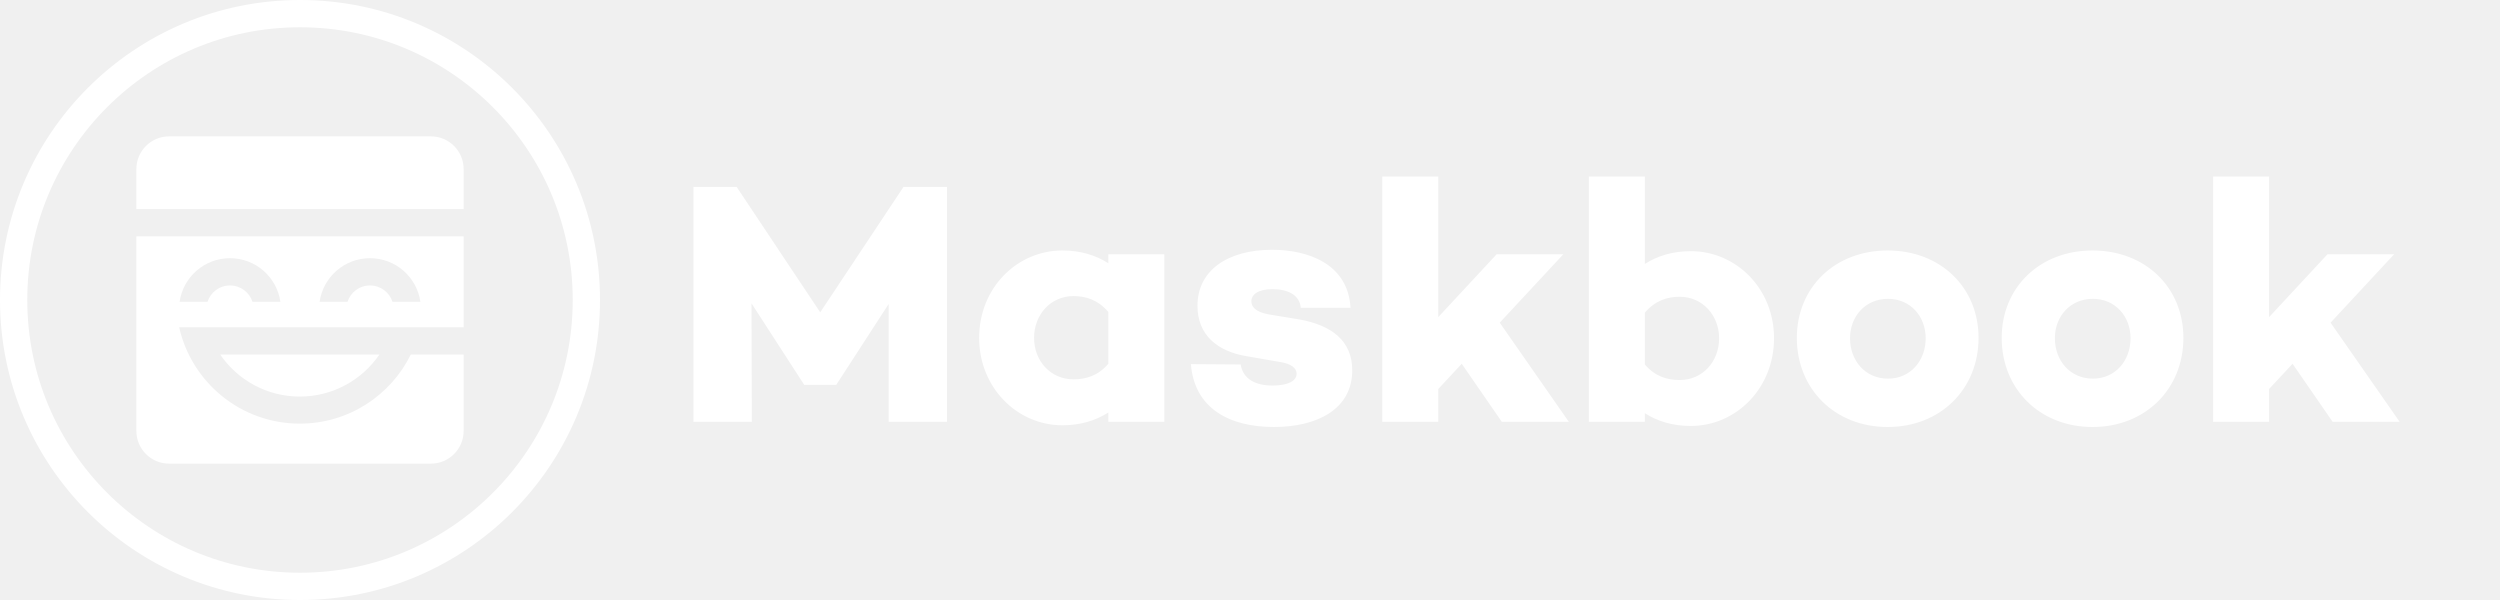
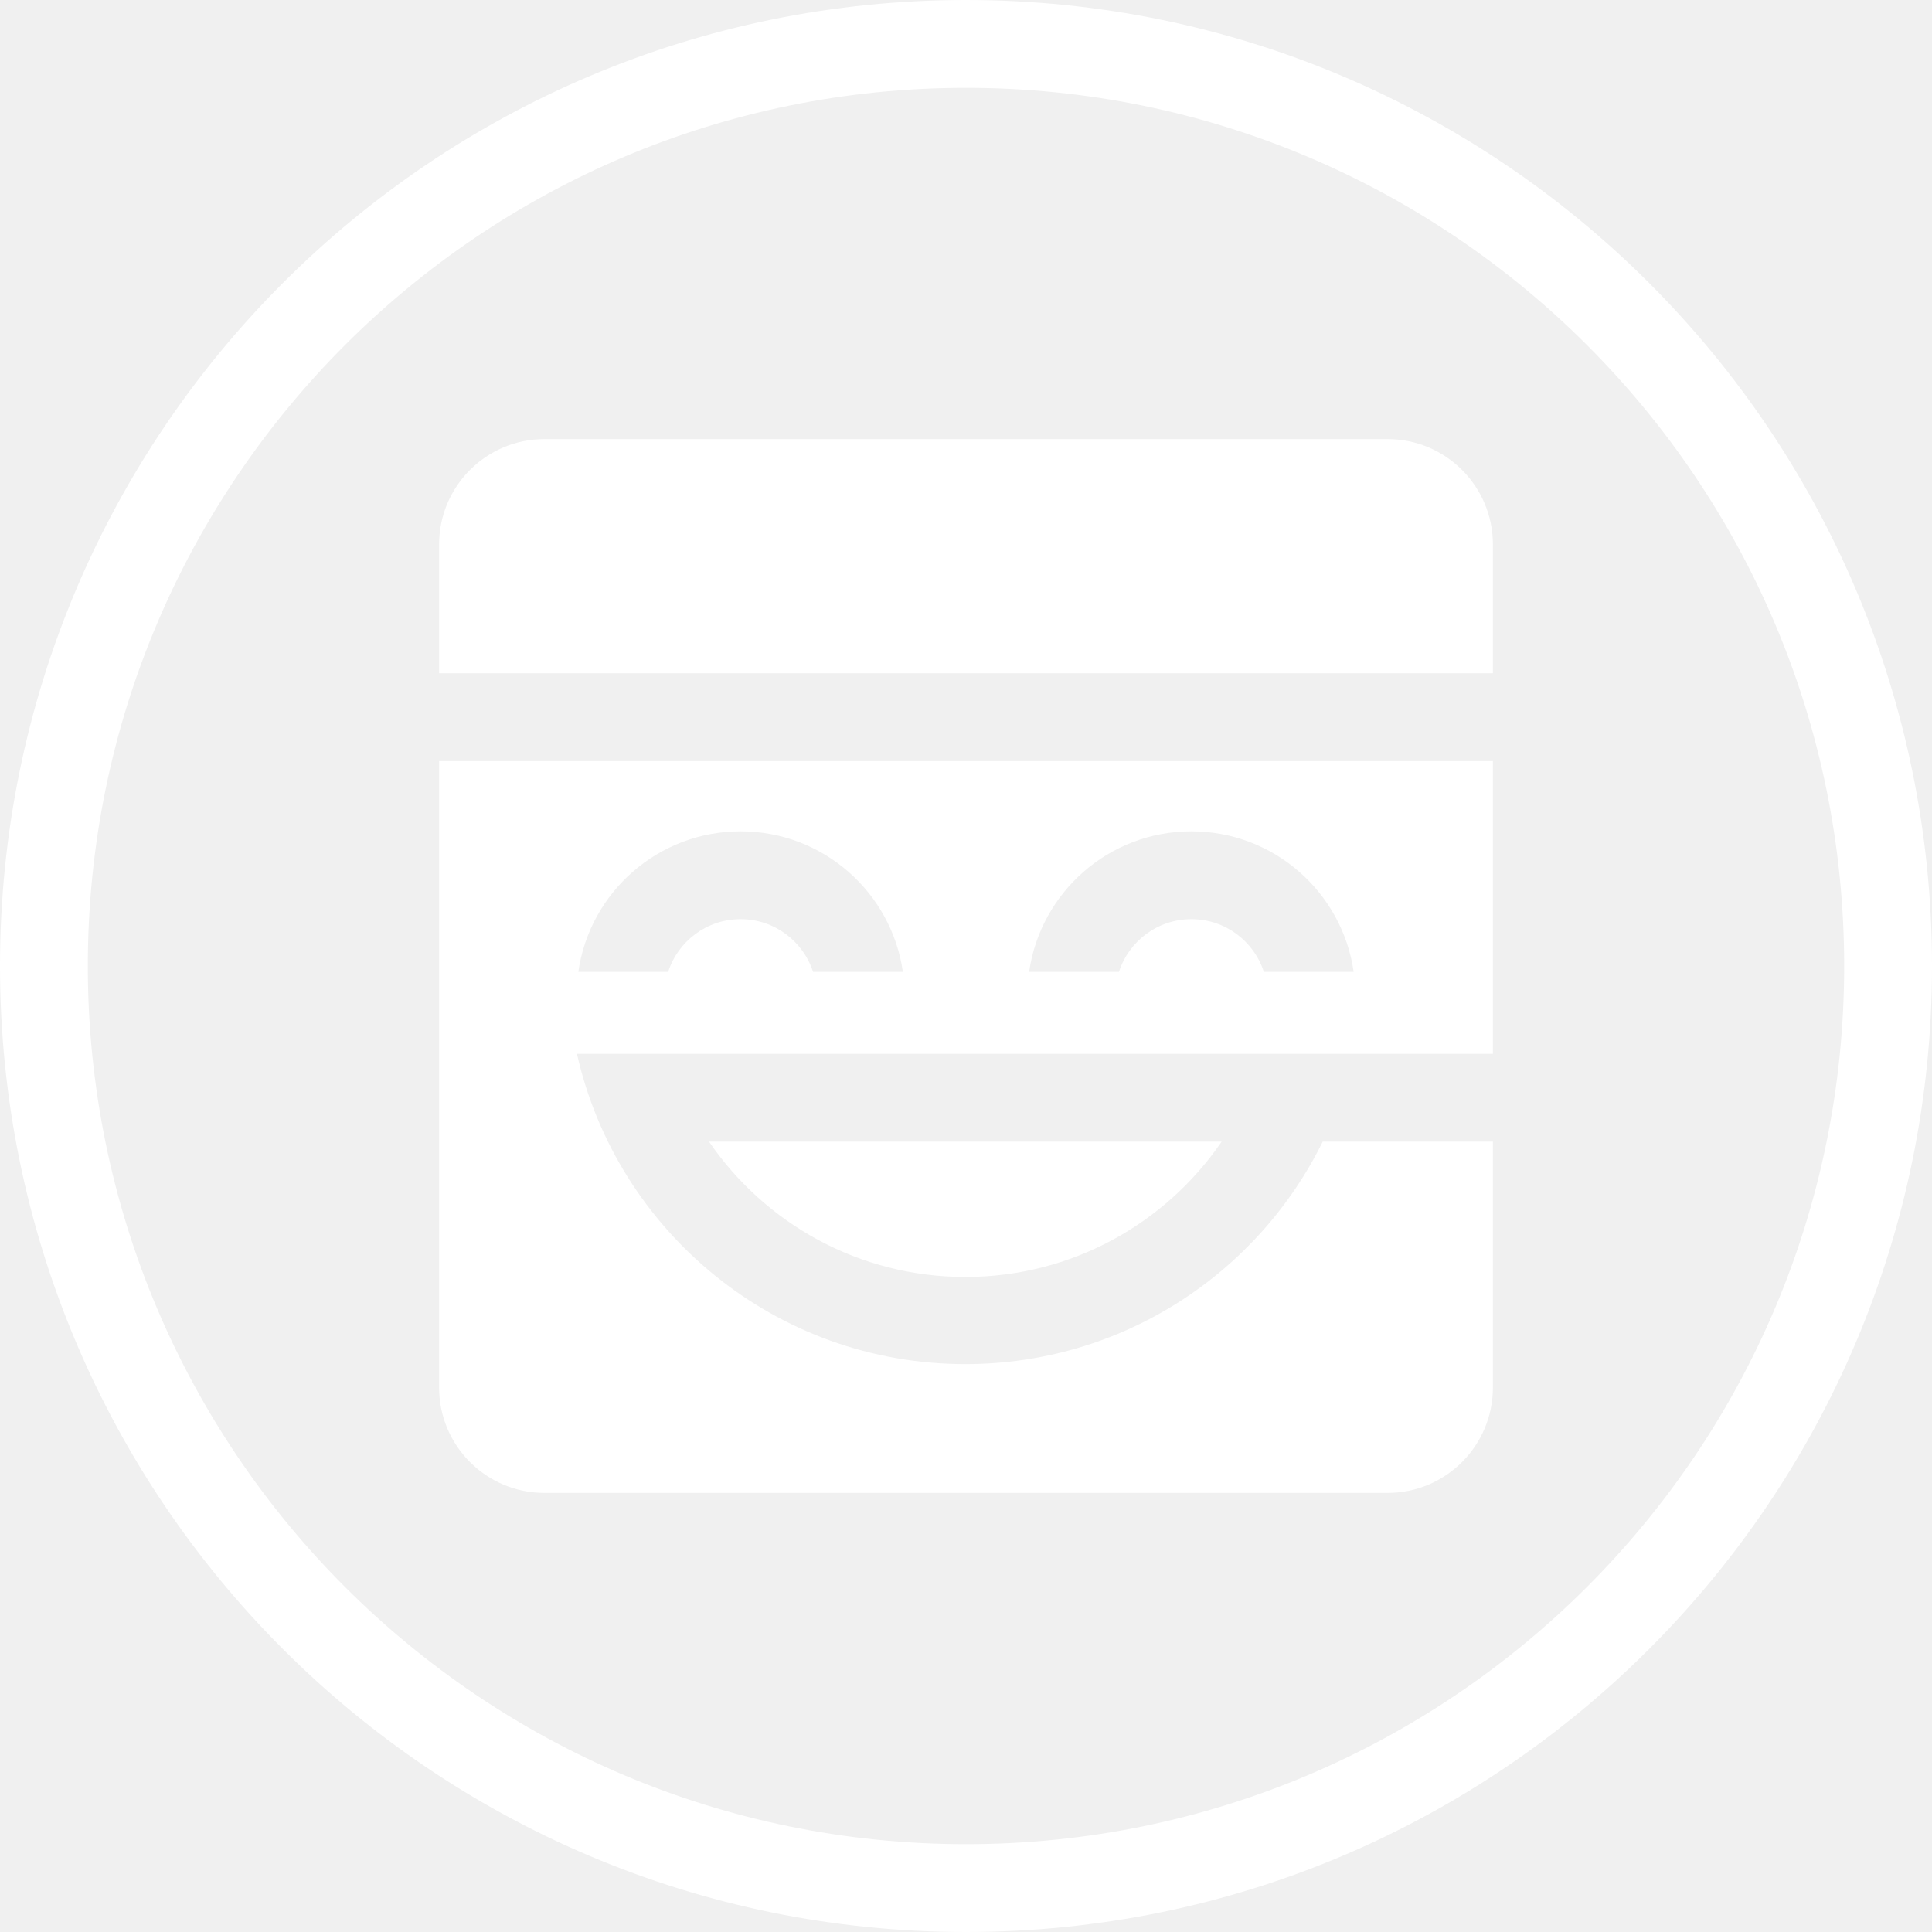
- <svg xmlns="http://www.w3.org/2000/svg" width="2750px" height="660px" viewBox="0 0 2750 660" version="1.1">
-   <g id="MB--Logo--CombH-Circle--WhiteHollow" stroke="none" stroke-width="1" fill="none" fill-rule="evenodd">
-     <path d="M1041.72,205.6 L1041.72,464 L977.5,464 L977.5,334.42 L920.12,422.96 L920.12,423.34 L884.4,423.34 L884.4,422.96 L826.64,333.66 L827.02,464 L762.8,464 L762.8,205.6 L810.3,205.6 L902.26,343.54 L993.84,205.6 L1041.72,205.6 Z M1280.74,279.7 L1280.74,464 L1219.18,464 L1219.18,453.74 C1205.5,462.48 1188.78,467.8 1168.64,467.8 C1118.86,467.8 1077.06,426.38 1077.06,371.66 C1077.06,316.56 1118.86,275.52 1168.64,275.52 C1188.78,275.52 1205.5,280.84 1219.18,289.58 L1219.18,279.7 L1280.74,279.7 Z M1180.8,417.26 C1194.48,417.26 1207.78,413.46 1219.18,400.16 L1219.18,343.16 C1207.78,329.86 1194.48,325.68 1180.8,325.68 C1155.72,325.68 1137.48,346.2 1137.48,371.66 C1137.48,397.12 1155.72,417.26 1180.8,417.26 Z M1310,400.54 L1364.72,400.92 C1367.38,416.88 1380.68,424.1 1400.06,424.1 C1416.4,424.1 1426.28,419.16 1426.28,411.18 C1426.28,405.1 1420.58,400.16 1408.42,398.26 L1371.18,391.8 C1339.26,386.48 1317.22,368.62 1317.22,336.32 C1317.22,297.56 1350.28,274.76 1399.3,274.76 C1438.44,274.76 1482.9,289.96 1485.56,338.6 L1430.84,338.6 C1429.7,324.54 1416.78,318.08 1399.68,318.08 C1383.72,318.08 1376.5,324.16 1376.5,331.38 C1376.5,337.46 1381.06,343.16 1395.5,345.82 L1430.08,351.52 C1464.66,357.98 1487.46,374.7 1487.46,407.38 C1487.46,449.94 1449.08,469.7 1401.2,469.7 C1352.94,469.7 1313.8,449.56 1310,400.54 Z M1607.92,400.16 L1582.08,427.9 L1582.08,464 L1520.52,464 L1520.52,194.2 L1582.08,194.2 L1582.08,348.86 L1646.3,279.7 L1719.64,279.7 L1649.72,354.94 L1725.72,464 L1652,464 L1607.92,400.16 Z M1859.86,276.28 C1909.64,276.28 1951.44,317.32 1951.44,372.04 C1951.44,427.14 1909.64,468.56 1859.86,468.56 C1839.72,468.56 1823,463.24 1809.32,454.5 L1809.32,464 L1747.76,464 L1747.76,194.2 L1809.32,194.2 L1809.32,290.34 C1823,281.6 1839.72,276.28 1859.86,276.28 Z M1847.7,418.02 C1872.78,418.02 1891.02,397.88 1891.02,372.04 C1891.02,346.96 1872.78,326.44 1847.7,326.44 C1834.02,326.44 1820.72,330.62 1809.32,343.92 L1809.32,400.92 C1820.72,414.22 1834.02,418.02 1847.7,418.02 Z M2076.46,275.52 C2134.6,275.52 2176.4,316.18 2176.4,371.66 C2176.4,427.9 2134.6,469.7 2076.46,469.7 C2018.32,469.7 1976.52,427.9 1976.52,371.66 C1976.52,316.18 2018.32,275.52 2076.46,275.52 Z M2076.84,416.5 C2101.54,416.5 2118.26,396.74 2118.26,372.04 C2118.26,348.1 2101.54,328.72 2076.84,328.72 C2051.76,328.72 2035.04,348.1 2035.04,372.04 C2035.04,396.74 2051.76,416.5 2076.84,416.5 Z M2301.8,275.52 C2359.94,275.52 2401.74,316.18 2401.74,371.66 C2401.74,427.9 2359.94,469.7 2301.8,469.7 C2243.66,469.7 2201.86,427.9 2201.86,371.66 C2201.86,316.18 2243.66,275.52 2301.8,275.52 Z M2302.18,416.5 C2326.88,416.5 2343.6,396.74 2343.6,372.04 C2343.6,348.1 2326.88,328.72 2302.18,328.72 C2277.1,328.72 2260.38,348.1 2260.38,372.04 C2260.38,396.74 2277.1,416.5 2302.18,416.5 Z M2521.82,400.16 L2495.98,427.9 L2495.98,464 L2434.42,464 L2434.42,194.2 L2495.98,194.2 L2495.98,348.86 L2560.2,279.7 L2633.54,279.7 L2563.62,354.94 L2639.62,464 L2565.9,464 L2521.82,400.16 Z" id="Mask" fill="#FFFFFF" fill-rule="nonzero" />
-     <g id="Group" transform="translate(30, 30)">
-       <circle id="Oval" stroke="#FFFFFF" stroke-width="30" cx="300" cy="300" r="315" />
-       <path d="M480,230 L480,330 L180,330 L180,330.001 L167.093,330.001 C180.754,390.677 234.97,436 299.773,436 C353.347,436 399.686,405.022 421.855,360.002 L421.855,360.002 L480,360.001 L480,444 C480,463.882 463.882,480 444,480 L156,480 C136.118,480 120,463.882 120,444 L120,230 L480,230 Z M387.326,360.002 C368.235,387.914 336.143,406.232 299.773,406.232 C263.402,406.232 231.31,387.914 212.219,360.002 L212.219,360.002 Z M223,254 C194.788,254 171.449,274.862 167.567,302 L167.567,302 L198.254,302.001 C201.628,291.555 211.432,284 223,284 C234.568,284 244.372,291.555 247.746,302.001 L247.746,302.001 L278.433,302 C274.551,274.862 251.212,254 223,254 Z M377,254 C348.788,254 325.449,274.862 321.567,302 L321.567,302 L352.254,302.001 C355.628,291.555 365.432,284 377,284 C388.568,284 398.372,291.555 401.746,302.001 L401.746,302.001 L432.433,302 C428.551,274.862 405.212,254 377,254 Z M444,120 C463.882,120 480,136.118 480,156 L480,200 L120,200 L120,156 C120,136.118 136.118,120 156,120 L444,120 Z" id="mask-icon--book--black" fill="#FFFFFF" />
-     </g>
-   </g>
+ <svg xmlns="http://www.w3.org/2000/svg" width="660" height="660" viewBox="0 0 660 660" fill="none">
+   <path d="M330 645C503.97 645 645 503.97 645 330C645 156.03 503.97 15 330 15C156.03 15 15 156.03 15 330C15 503.97 156.03 645 330 645Z" stroke="white" stroke-width="30" />
+   <path fill-rule="evenodd" clip-rule="evenodd" d="M510 260V360H210V360.001L197.093 360.001C210.754 420.677 264.97 466 329.773 466C383.347 466 429.686 435.022 451.855 390.002L510 390.001V474C510 493.882 493.882 510 474 510H186C166.118 510 150 493.882 150 474V260H510ZM417.327 390.002C398.235 417.914 366.143 436.232 329.773 436.232C293.402 436.232 261.31 417.914 242.219 390.002H417.327ZM253 284C224.788 284 201.449 304.862 197.567 332L228.254 332.001C231.628 321.555 241.432 314 253 314C264.568 314 274.372 321.555 277.746 332.001L308.433 332C304.551 304.862 281.212 284 253 284ZM407 284C378.788 284 355.449 304.862 351.567 332L382.254 332.001C385.628 321.555 395.432 314 407 314C418.568 314 428.372 321.555 431.746 332.001L462.433 332C458.551 304.862 435.212 284 407 284ZM474 150C493.882 150 510 166.118 510 186V230H150V186C150 166.118 166.118 150 186 150H474Z" fill="white" />
</svg>
